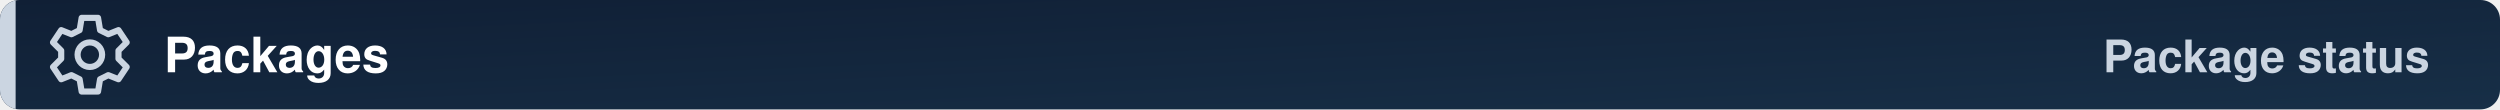
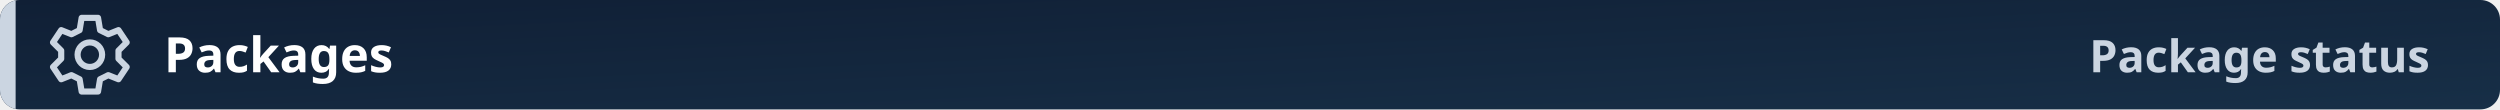
<svg xmlns="http://www.w3.org/2000/svg" width="1280" height="56" viewBox="0 0 1280 56" role="img" aria-label="Packages — Package status">
  <defs>
    <linearGradient id="background" x2="1" y2="1">
      <stop stop-color="#101f35" />
      <stop offset="1" stop-color="#172f47" />
    </linearGradient>
    <clipPath id="rounded">
      <rect width="1280" height="56" rx="10" />
    </clipPath>
  </defs>
  <g clip-path="url(#rounded)">
    <rect width="1280" height="56" fill="url(#background)" />
    <rect width="8" height="56" fill="#cbd5e1" />
  </g>
  <g transform="translate(46 28) scale(2.095238) translate(-12 -12)">
    <g fill="none" stroke="#cbd5e1" stroke-width="1.5" stroke-linecap="round" stroke-linejoin="round">
      <path d="m10 3-.5 3-2 1-2.5-1-2 3 2 2v2l-2 2 2 3 2.5-1 2 1 .5 3h4l.5-3 2-1 2.5 1 2-3-2-2v-2l2-2-2-3-2.5 1-2-1L14 3Z" />
      <circle cx="12" cy="12" r="3" />
    </g>
  </g>
-   <text x="84" y="37" font-family="Segoe UI,Helvetica,Arial,sans-serif" font-size="25" font-weight="700" fill="#ffffff">Packages</text>
-   <text x="1244" y="37" text-anchor="end" font-family="Segoe UI,Helvetica,Arial,sans-serif" font-size="23" font-weight="600" fill="#cbd5e1">Package status</text>
+   <text x="84" y="37" font-family="-apple-system, &quot;Segoe UI&quot;, &quot;Noto Sans&quot;, Helvetica, Arial, sans-serif" font-size="25" font-weight="700" fill="#ffffff">Packages</text>
+   <text x="1244" y="37" text-anchor="end" font-family="-apple-system, &quot;Segoe UI&quot;, &quot;Noto Sans&quot;, Helvetica, Arial, sans-serif" font-size="23" font-weight="600" fill="#cbd5e1">Package status</text>
</svg>
